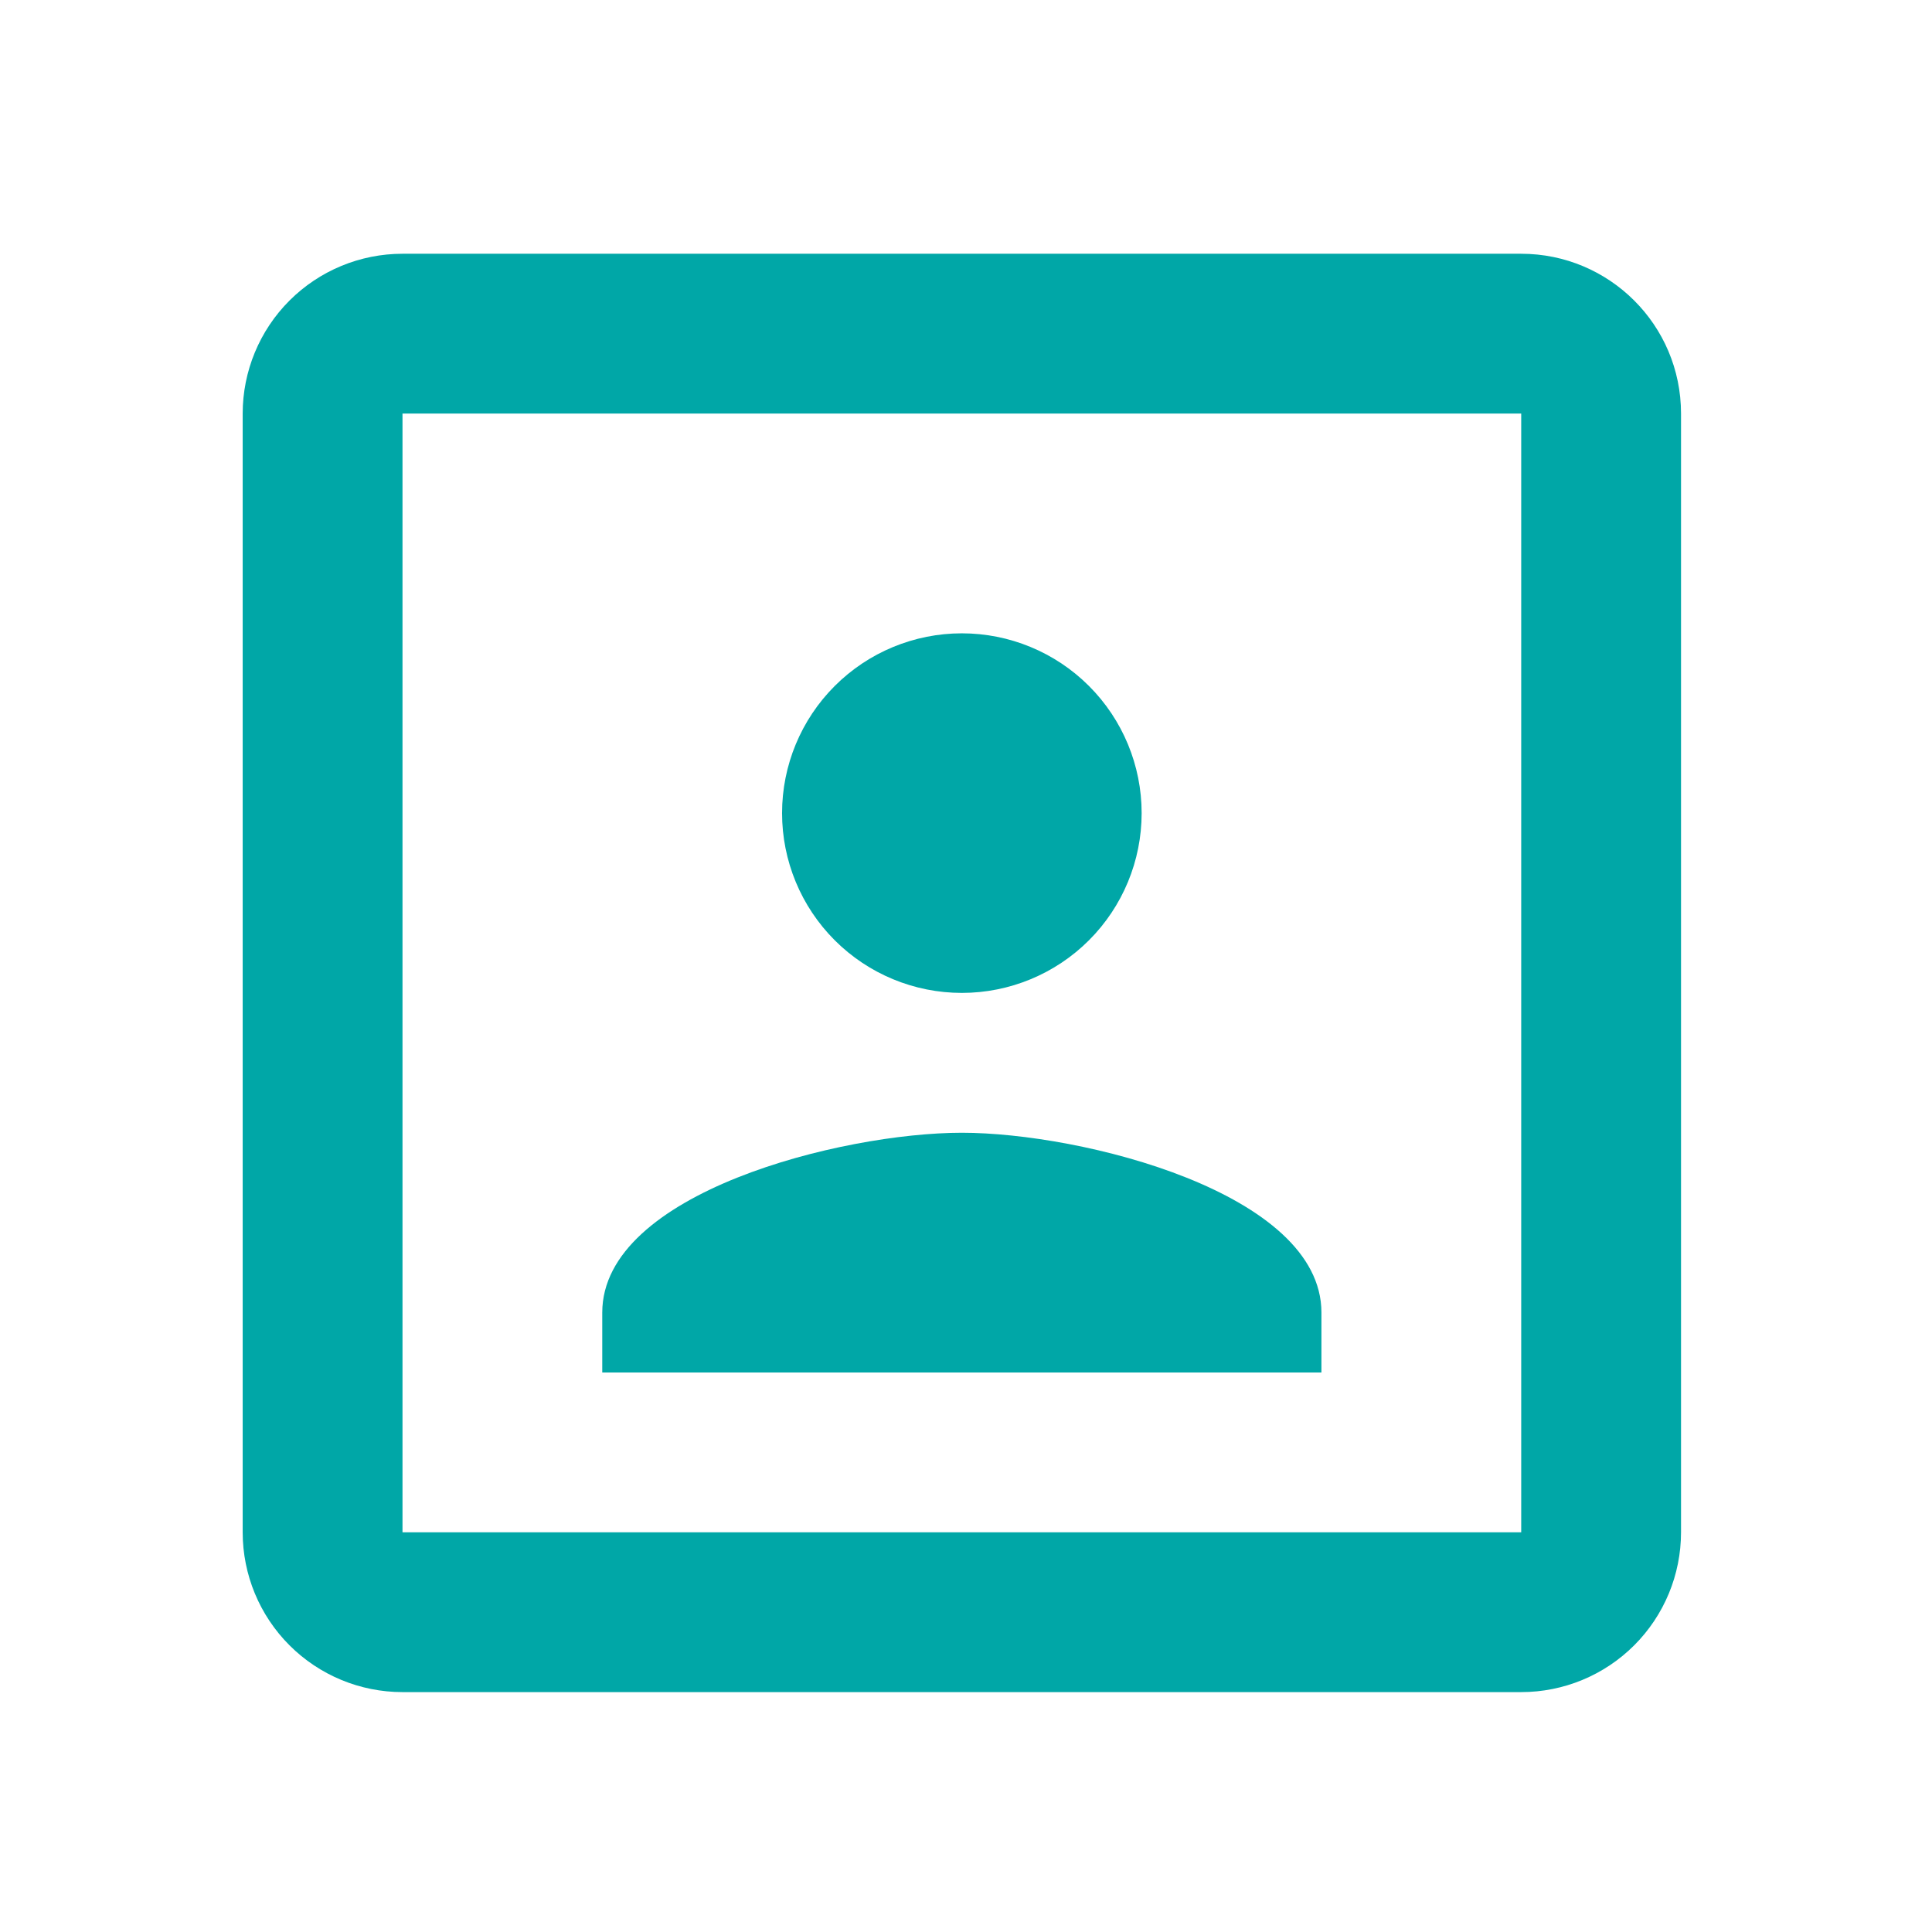
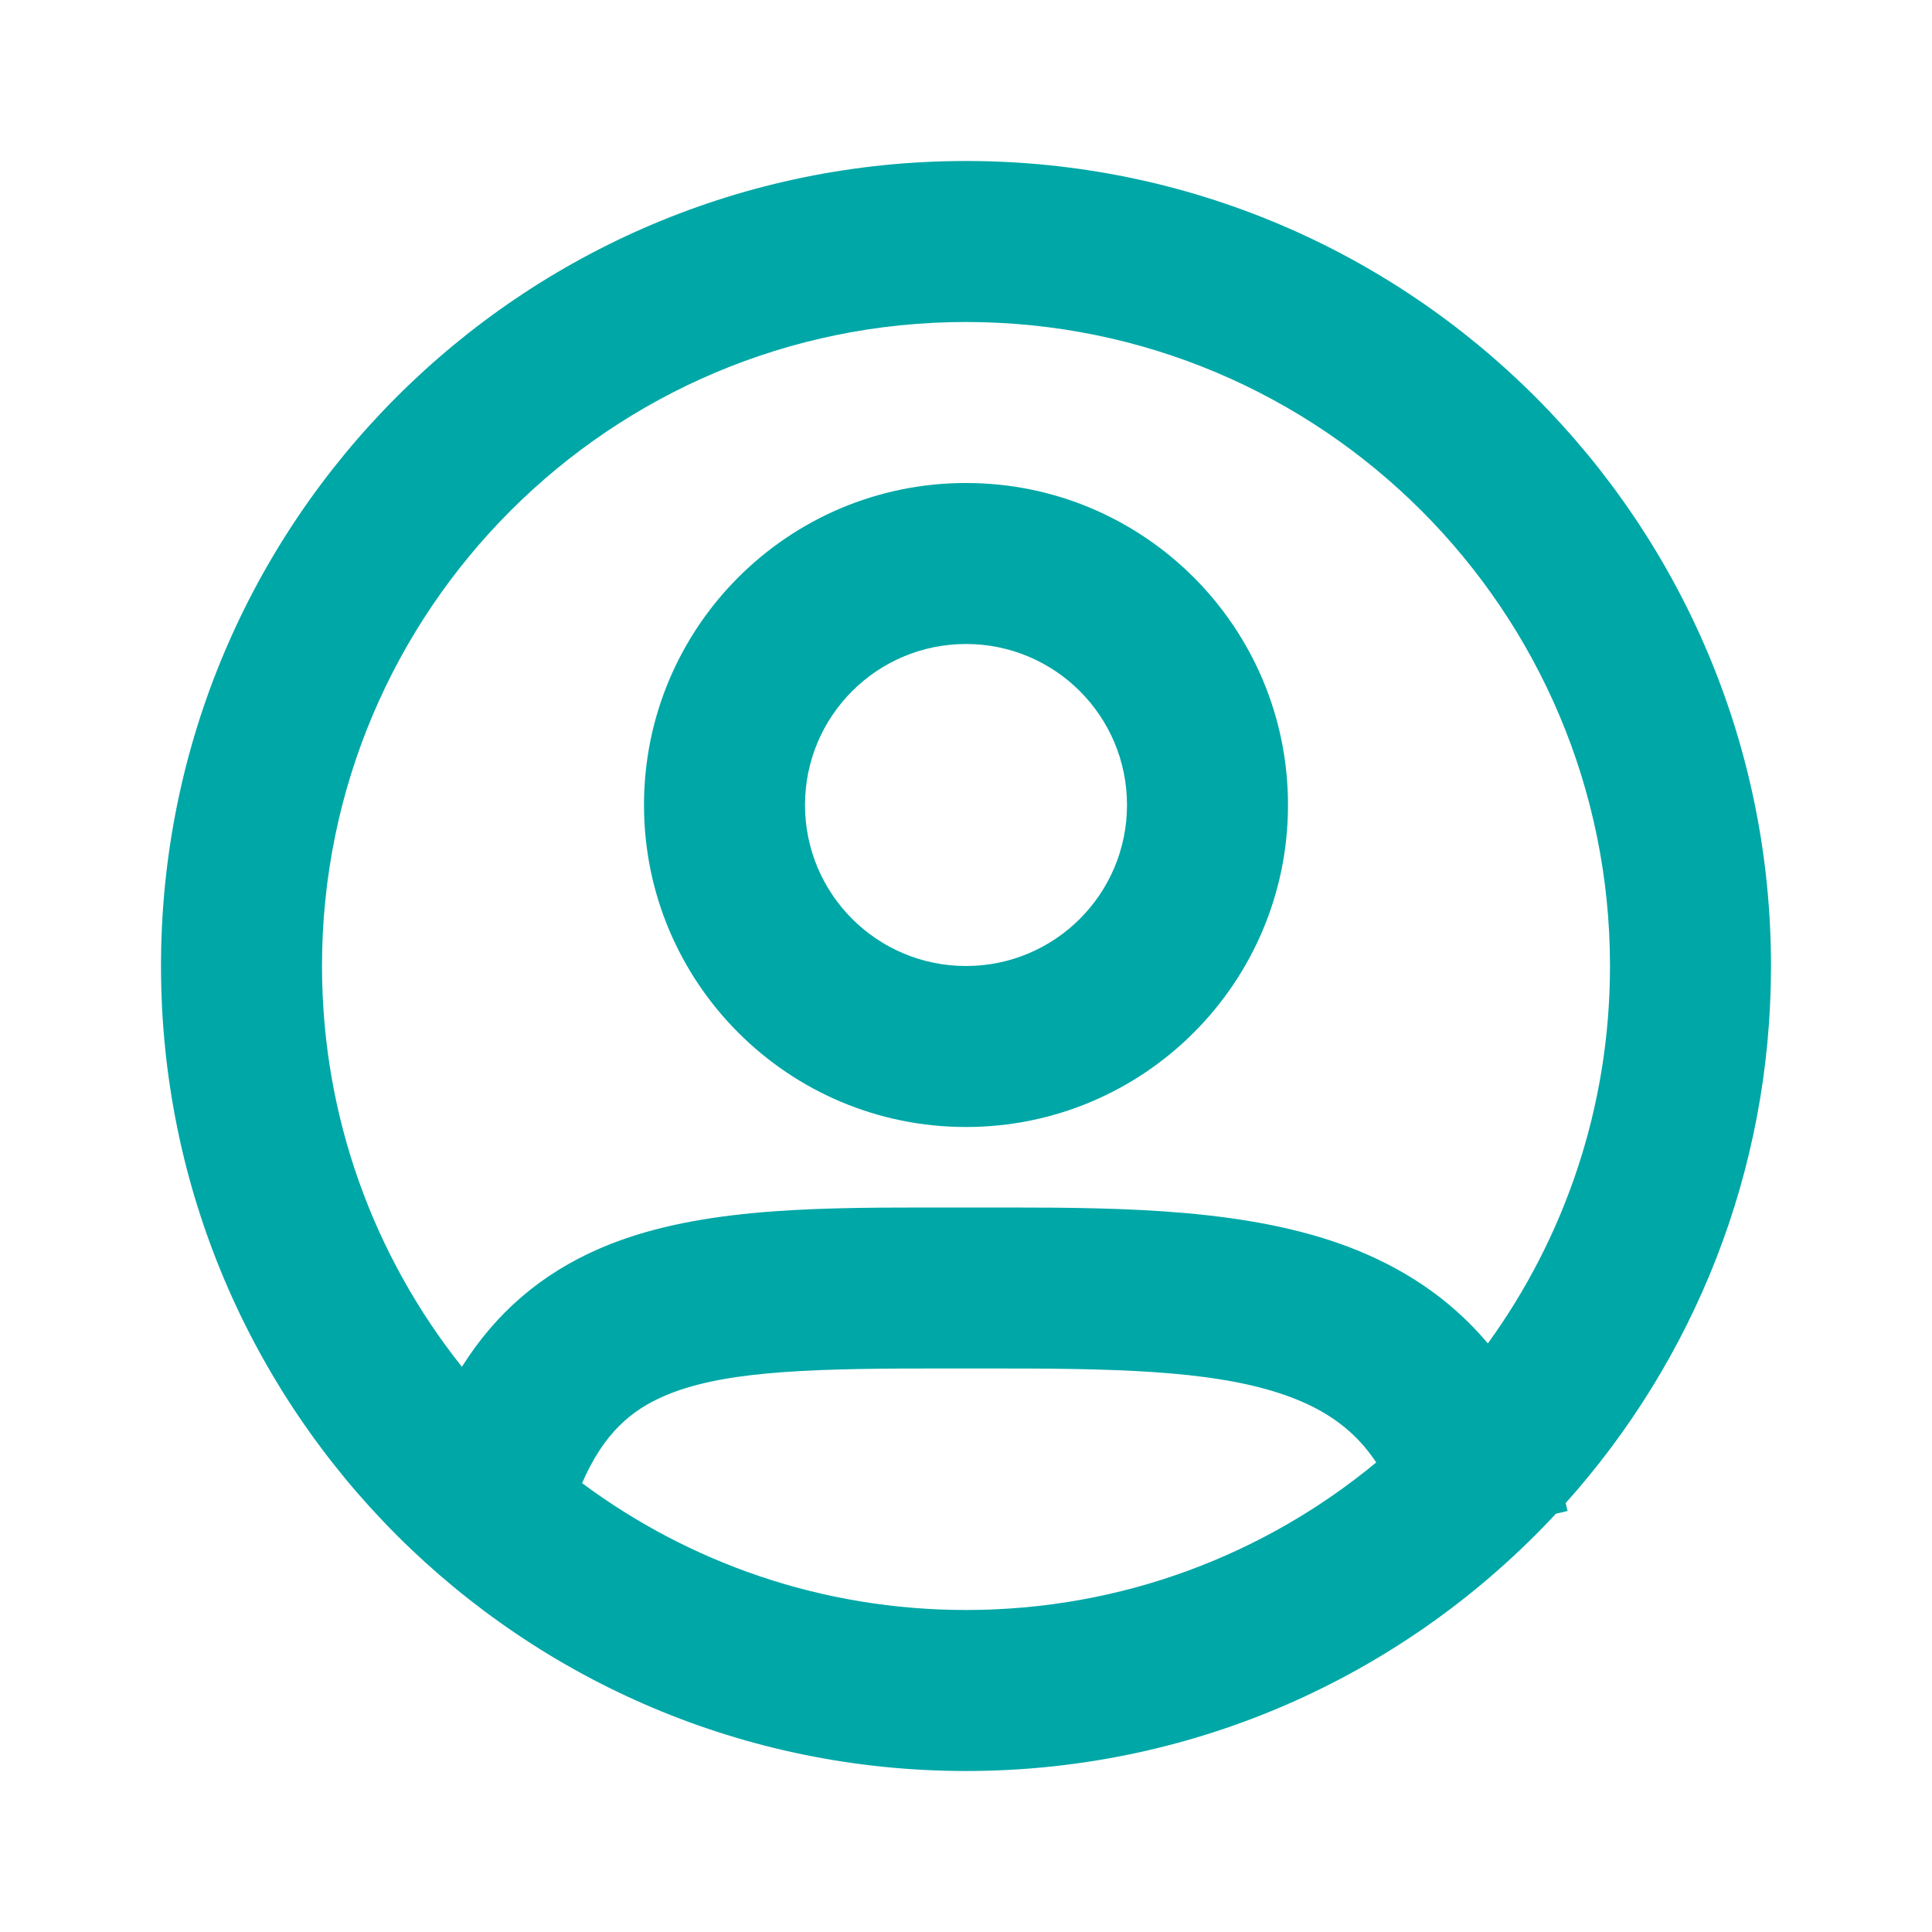
- <svg xmlns="http://www.w3.org/2000/svg" width="136" height="136" viewBox="0 0 136 136" fill="none">
-   <path d="M107.083 107.863H28.333V29.113H107.083V107.863ZM107.083 17.863H28.333C25.349 17.863 22.488 19.049 20.378 21.158C18.268 23.268 17.083 26.13 17.083 29.113V107.863C17.083 110.847 18.268 113.708 20.378 115.818C22.488 117.928 25.349 119.113 28.333 119.113H107.083C110.067 119.113 112.928 117.928 115.038 115.818C117.148 113.708 118.333 110.847 118.333 107.863V29.113C118.333 22.869 113.27 17.863 107.083 17.863ZM93.02 92.394C93.02 83.957 76.145 79.738 67.708 79.738C59.27 79.738 42.395 83.957 42.395 92.394V96.613H93.02V92.394ZM67.708 69.894C71.065 69.894 74.284 68.561 76.657 66.188C79.031 63.814 80.364 60.595 80.364 57.238C80.364 53.882 79.031 50.663 76.657 48.289C74.284 45.916 71.065 44.582 67.708 44.582C64.351 44.582 61.132 45.916 58.759 48.289C56.385 50.663 55.052 53.882 55.052 57.238C55.052 60.595 56.385 63.814 58.759 66.188C61.132 68.561 64.351 69.894 67.708 69.894Z" fill="#00A7A7" />
+ <svg xmlns="http://www.w3.org/2000/svg" width="136px" height="136px" viewBox="0 0 24 24" fill="none">
+   <g id="SVGRepo_bgCarrier" stroke-width="0" />
+   <g id="SVGRepo_tracerCarrier" stroke-linecap="round" stroke-linejoin="round" />
+   <g id="SVGRepo_iconCarrier">
+     <path fill-rule="evenodd" clip-rule="evenodd" d="M12 6C9.791 6 8 7.791 8 10C8 12.209 9.791 14 12 14C14.209 14 16 12.209 16 10C16 7.791 14.209 6 12 6ZM10 10C10 8.895 10.895 8 12 8C13.105 8 14 8.895 14 10C14 11.105 13.105 12 12 12C10.895 12 10 11.105 10 10Z" fill="#00A7A7" />
+     <path fill-rule="evenodd" clip-rule="evenodd" d="M19.328 18.804C17.502 20.77 14.895 22 12 22C6.477 22 2 17.523 2 12C2 6.477 6.477 2 12 2C17.523 2 22 6.477 22 12C22 14.564 21.035 16.902 19.449 18.672C19.457 18.704 19.465 18.737 19.473 18.77L19.328 18.804ZM4 12C4 7.582 7.582 4 12 4C16.418 4 20 7.582 20 12C20 13.751 19.437 15.371 18.483 16.688C18.479 16.683 18.474 16.678 18.47 16.673C17.99 16.109 17.4 15.736 16.754 15.49C15.521 15.022 13.998 15 12.5 15H11.5C10.016 15 8.587 15.018 7.455 15.507C6.722 15.823 6.159 16.31 5.738 16.979C4.65 15.612 4 13.882 4 12ZM7.231 18.424C8.563 19.414 10.213 20 12 20C13.936 20 15.712 19.312 17.096 18.167C17.048 18.095 16.998 18.03 16.948 17.97C16.72 17.703 16.429 17.506 16.044 17.36C15.214 17.045 14.075 17 12.5 17H11.5C9.911 17 8.928 17.049 8.248 17.343C7.851 17.515 7.502 17.797 7.231 18.424Z" fill="#00A7A7" />
+   </g>
</svg>
